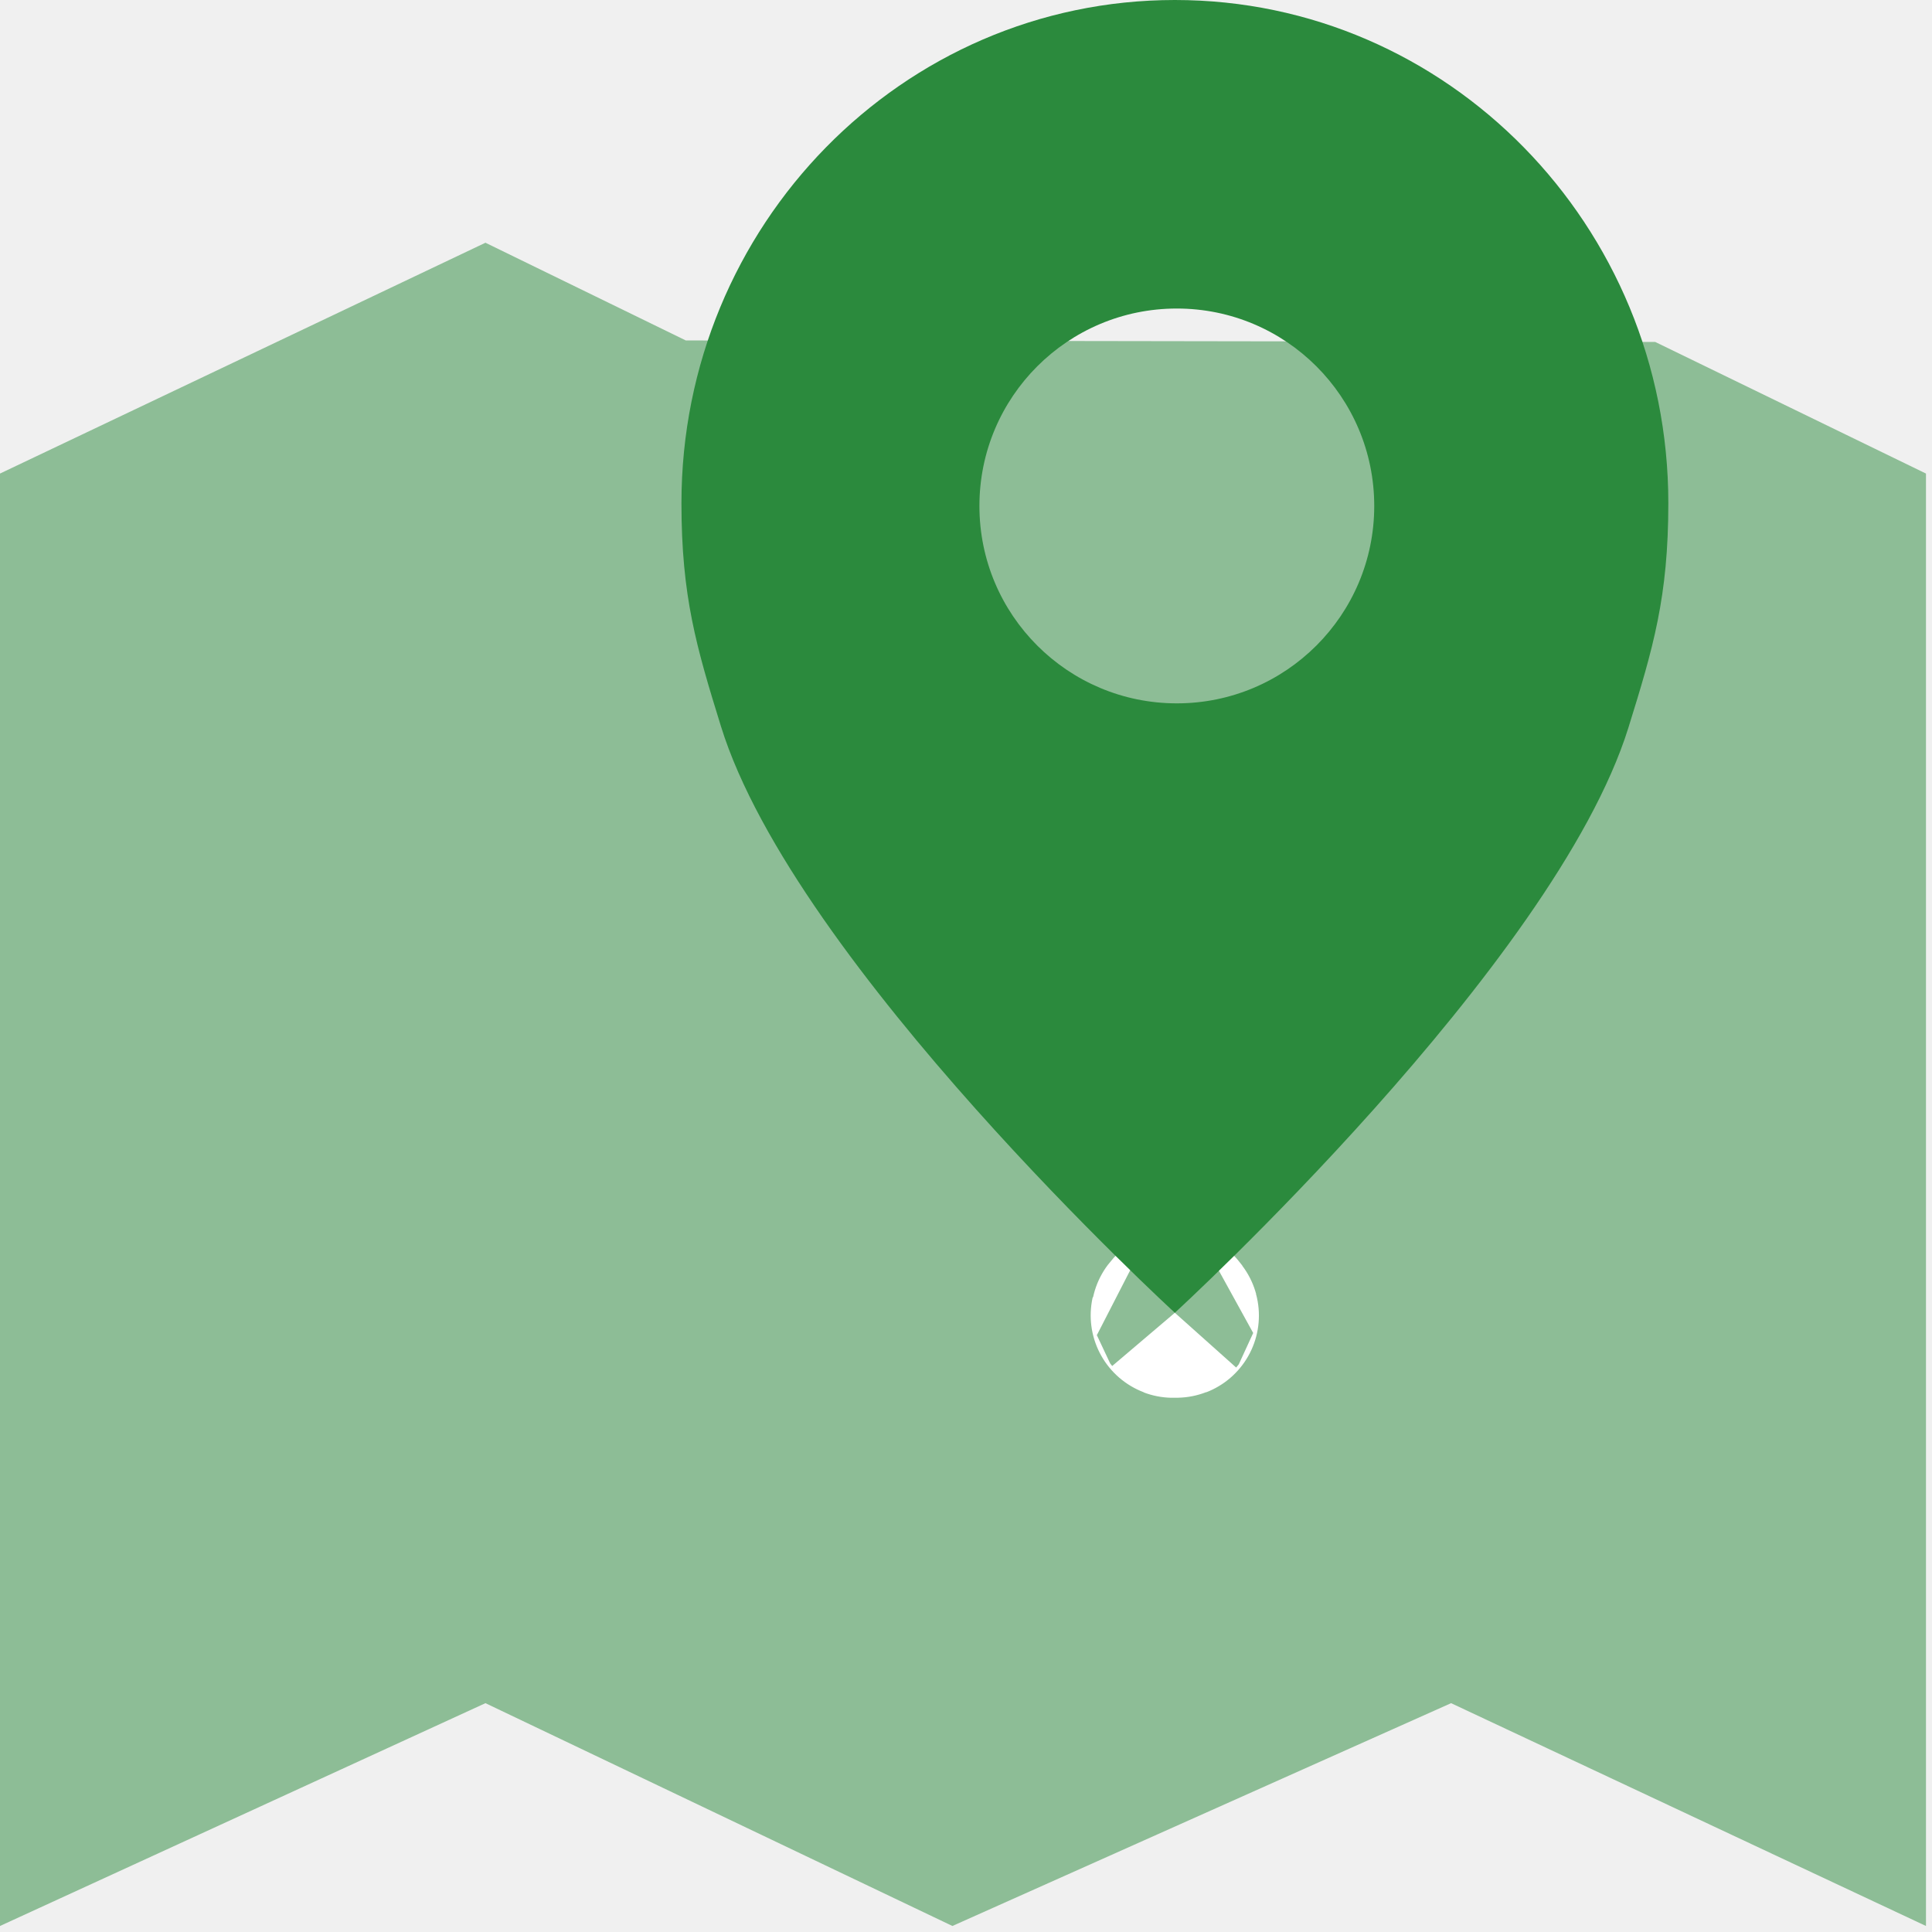
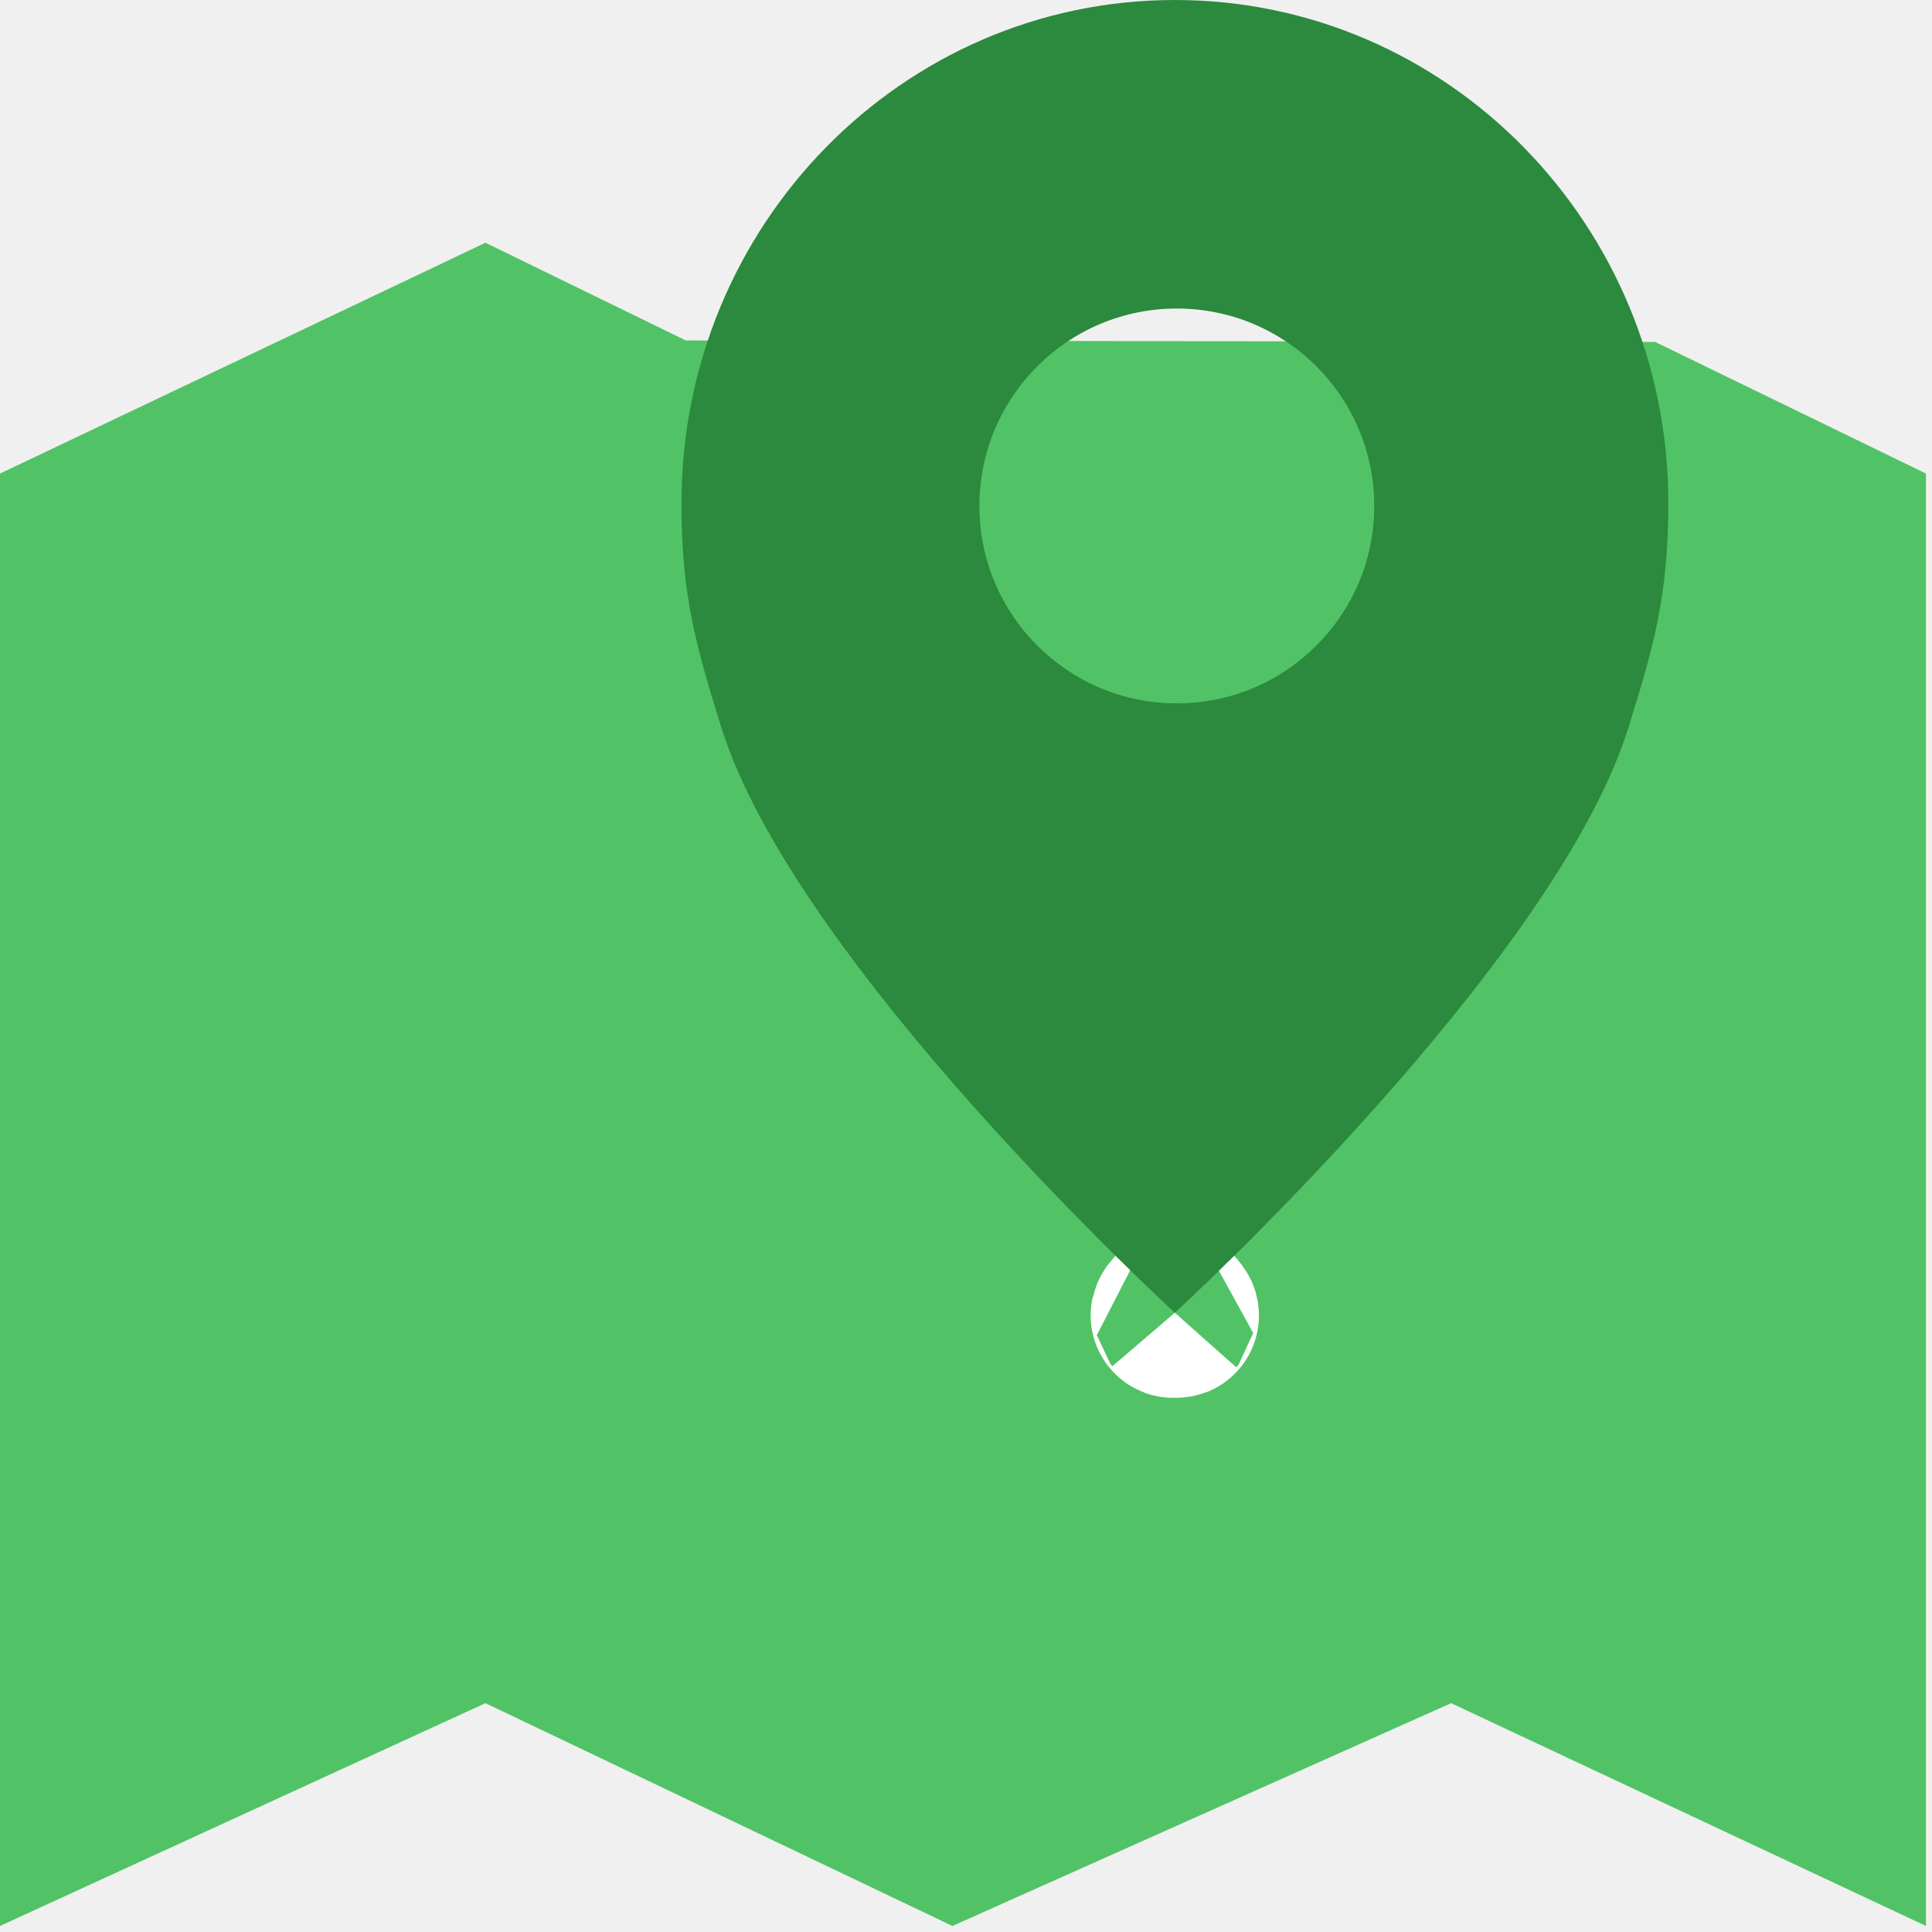
- <svg xmlns="http://www.w3.org/2000/svg" viewBox="0 0 141 141" fill="none">
-   <path d="M120.799 24.956L140.56 34.561V140.56L105.902 124.299L69.508 140.56L35.429 124.299L0 140.56V34.561L35.429 17.715L50.05 24.846" fill="#2B8A3D" fill-opacity="0.5" />
-   <path d="M85.742 95.946C85.955 96.084 85.9 95.994 85.742 95.808C85.576 95.994 85.528 96.084 85.742 95.946Z" stroke="white" stroke-width="12" stroke-linecap="round" stroke-linejoin="round" />
-   <path d="M85.742 0C65.856 0 49.733 16.44 49.733 36.718C49.733 43.519 50.822 47.218 52.62 53.02C58.002 70.376 85.742 95.808 85.742 95.808C85.742 95.808 113.454 70.404 118.842 53.11C120.654 47.287 121.757 43.56 121.757 36.718C121.757 16.44 105.634 0 85.748 0H85.742ZM85.886 51.332C77.928 51.332 71.479 44.883 71.479 36.925C71.479 28.966 77.928 22.517 85.886 22.517C93.844 22.517 100.294 28.966 100.294 36.925C100.294 44.883 93.844 51.332 85.886 51.332Z" fill="#2B8A3D" />
+ <svg xmlns="http://www.w3.org/2000/svg" width="141" height="141" viewBox="0 0 141 141" fill="none">
+   <g clip-path="url(#clip0_16_557)">
+     <path d="M120.799 24.956L140.56 34.561V140.56L105.902 124.299L69.508 140.56L35.429 124.299L0 140.56V34.561L35.429 17.715L50.05 24.846" fill="#51C366" />
+     <path d="M85.741 95.946C85.955 96.084 85.9 95.994 85.741 95.808C85.576 95.994 85.528 96.084 85.741 95.946Z" stroke="white" stroke-width="12" stroke-linecap="round" stroke-linejoin="round" />
+     <path d="M85.742 0C65.856 0 49.733 16.44 49.733 36.718C49.733 43.519 50.822 47.218 52.62 53.02C58.002 70.376 85.742 95.808 85.742 95.808C85.742 95.808 113.454 70.404 118.842 53.11C120.654 47.287 121.757 43.56 121.757 36.718C121.757 16.44 105.634 0 85.748 0H85.742ZM85.886 51.332C77.928 51.332 71.479 44.883 71.479 36.925C71.479 28.966 77.928 22.517 85.886 22.517C93.844 22.517 100.294 28.966 100.294 36.925C100.294 44.883 93.844 51.332 85.886 51.332Z" fill="#2B8A3D" />
+   </g>
+   <defs>
+     <clipPath id="clip0_16_557">
+       <rect width="141" height="141" fill="white" />
+     </clipPath>
+   </defs>
</svg>
